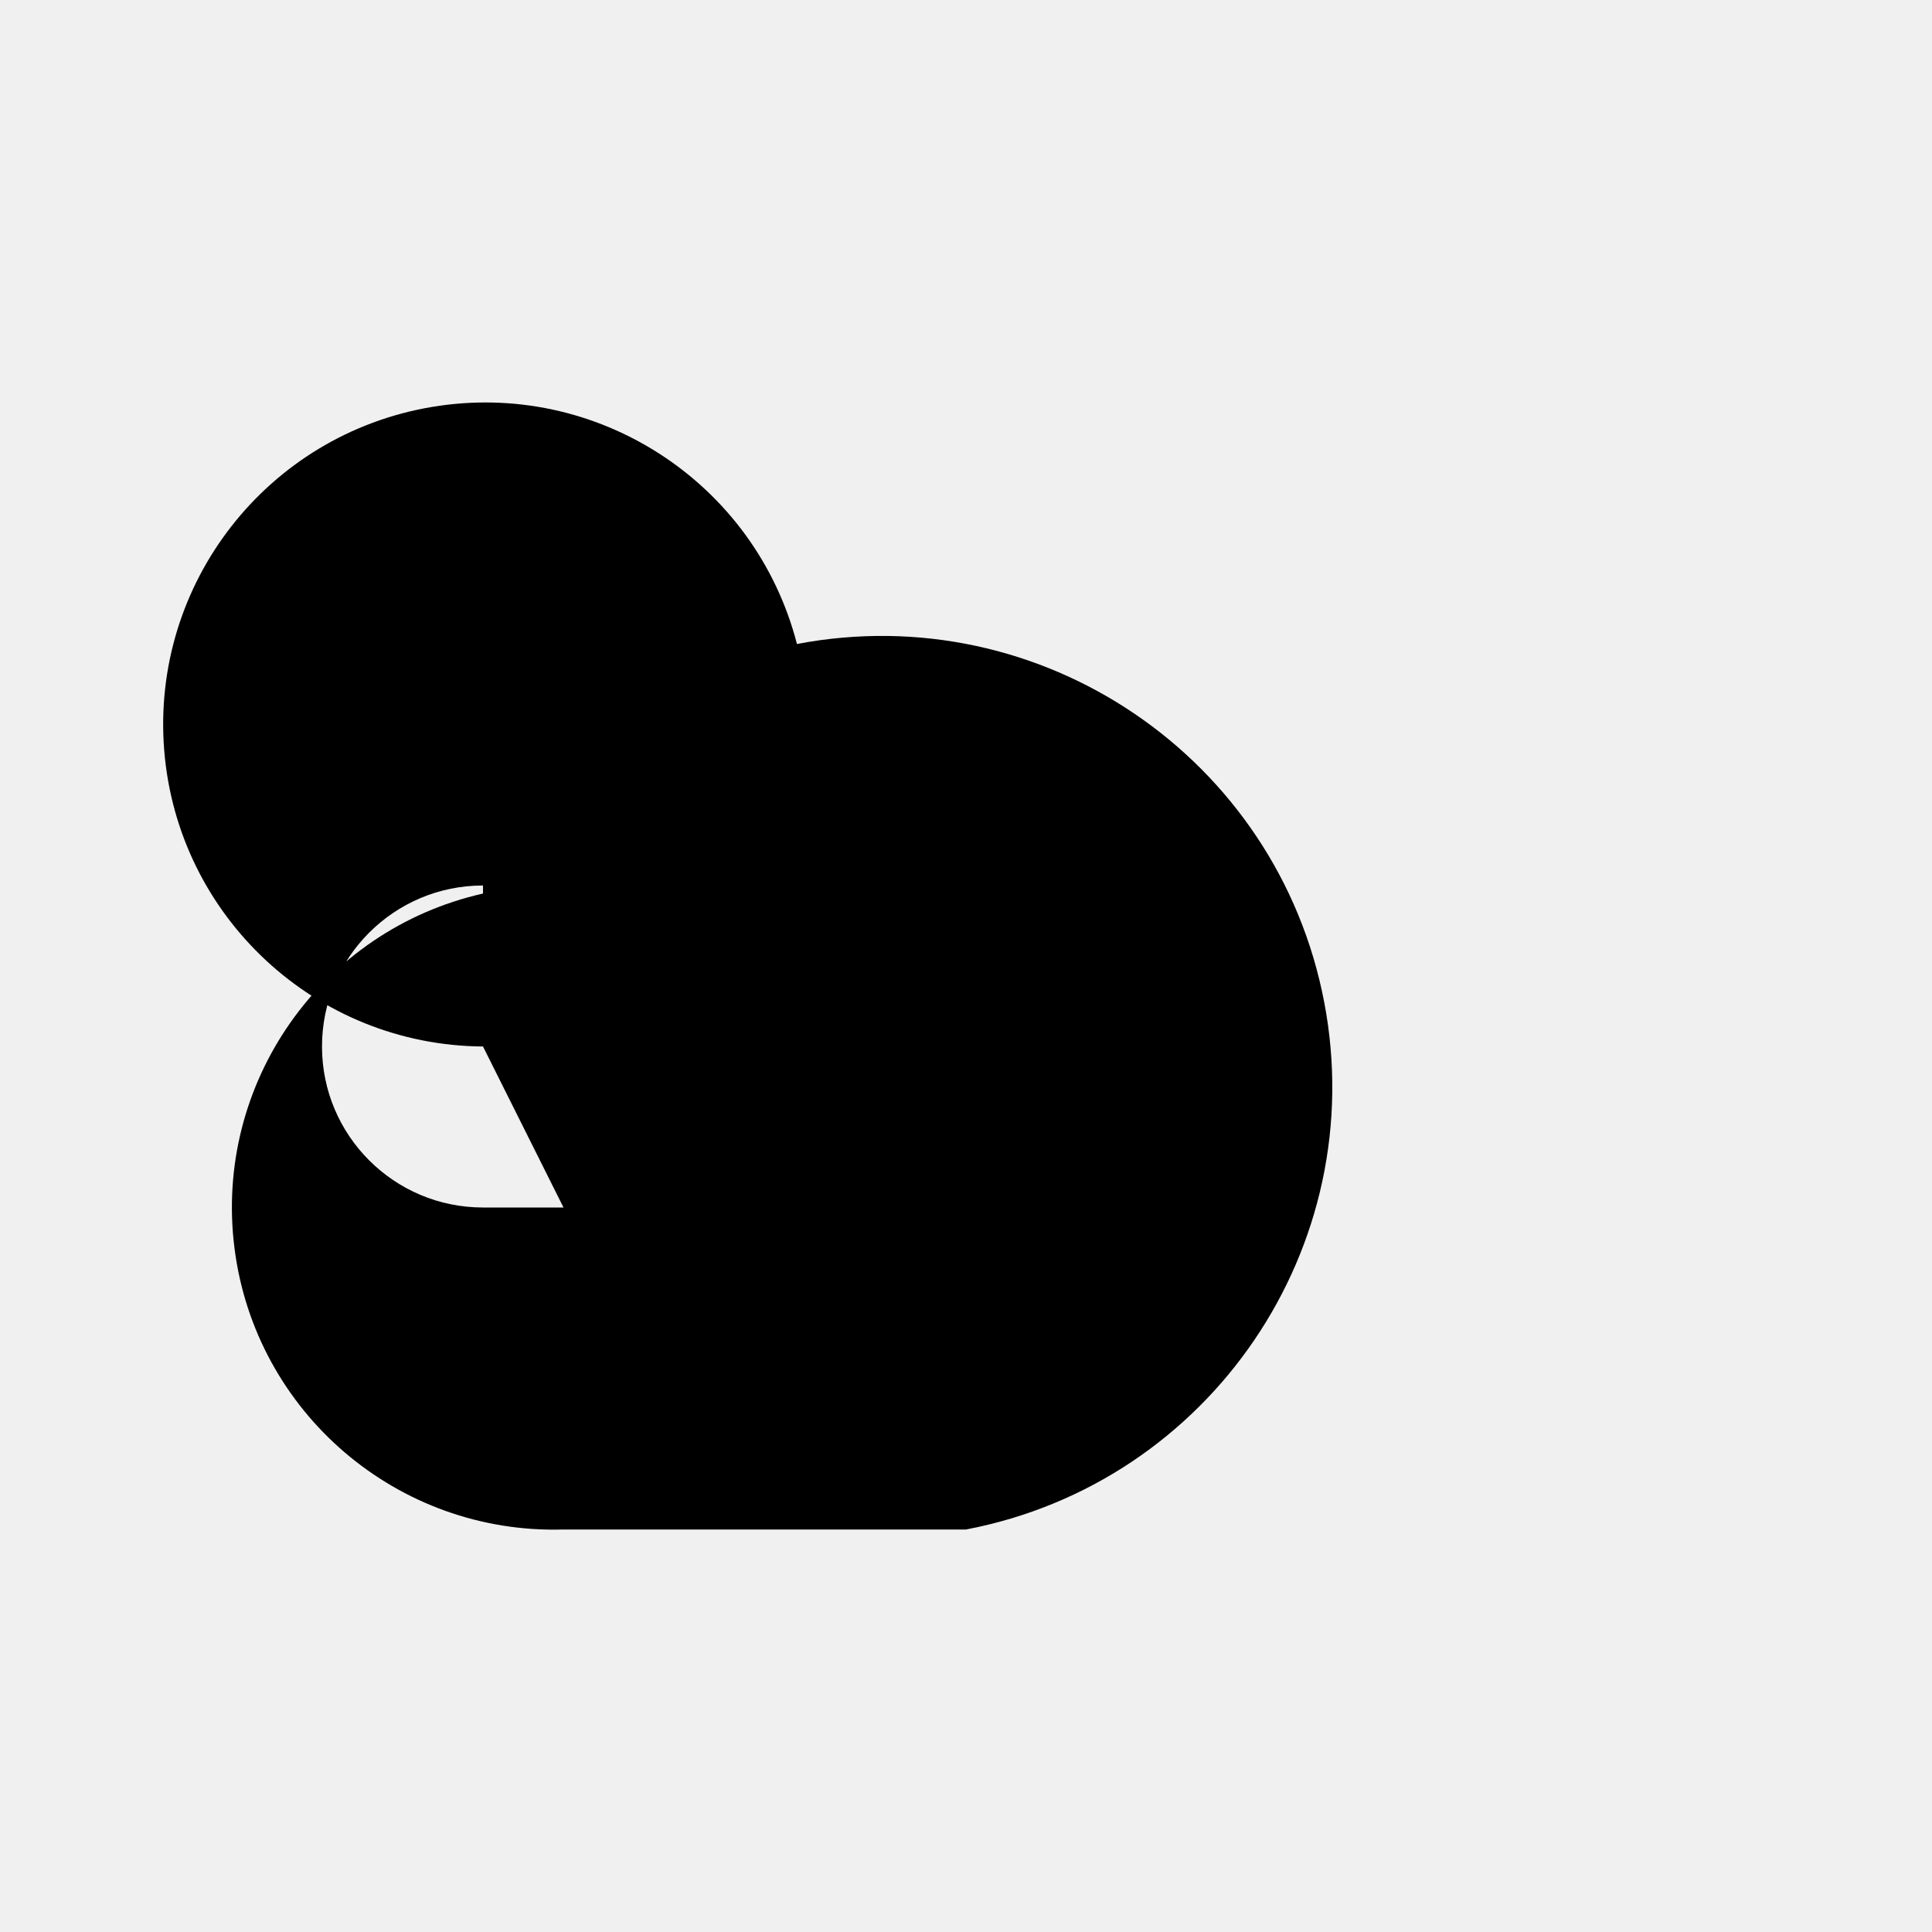
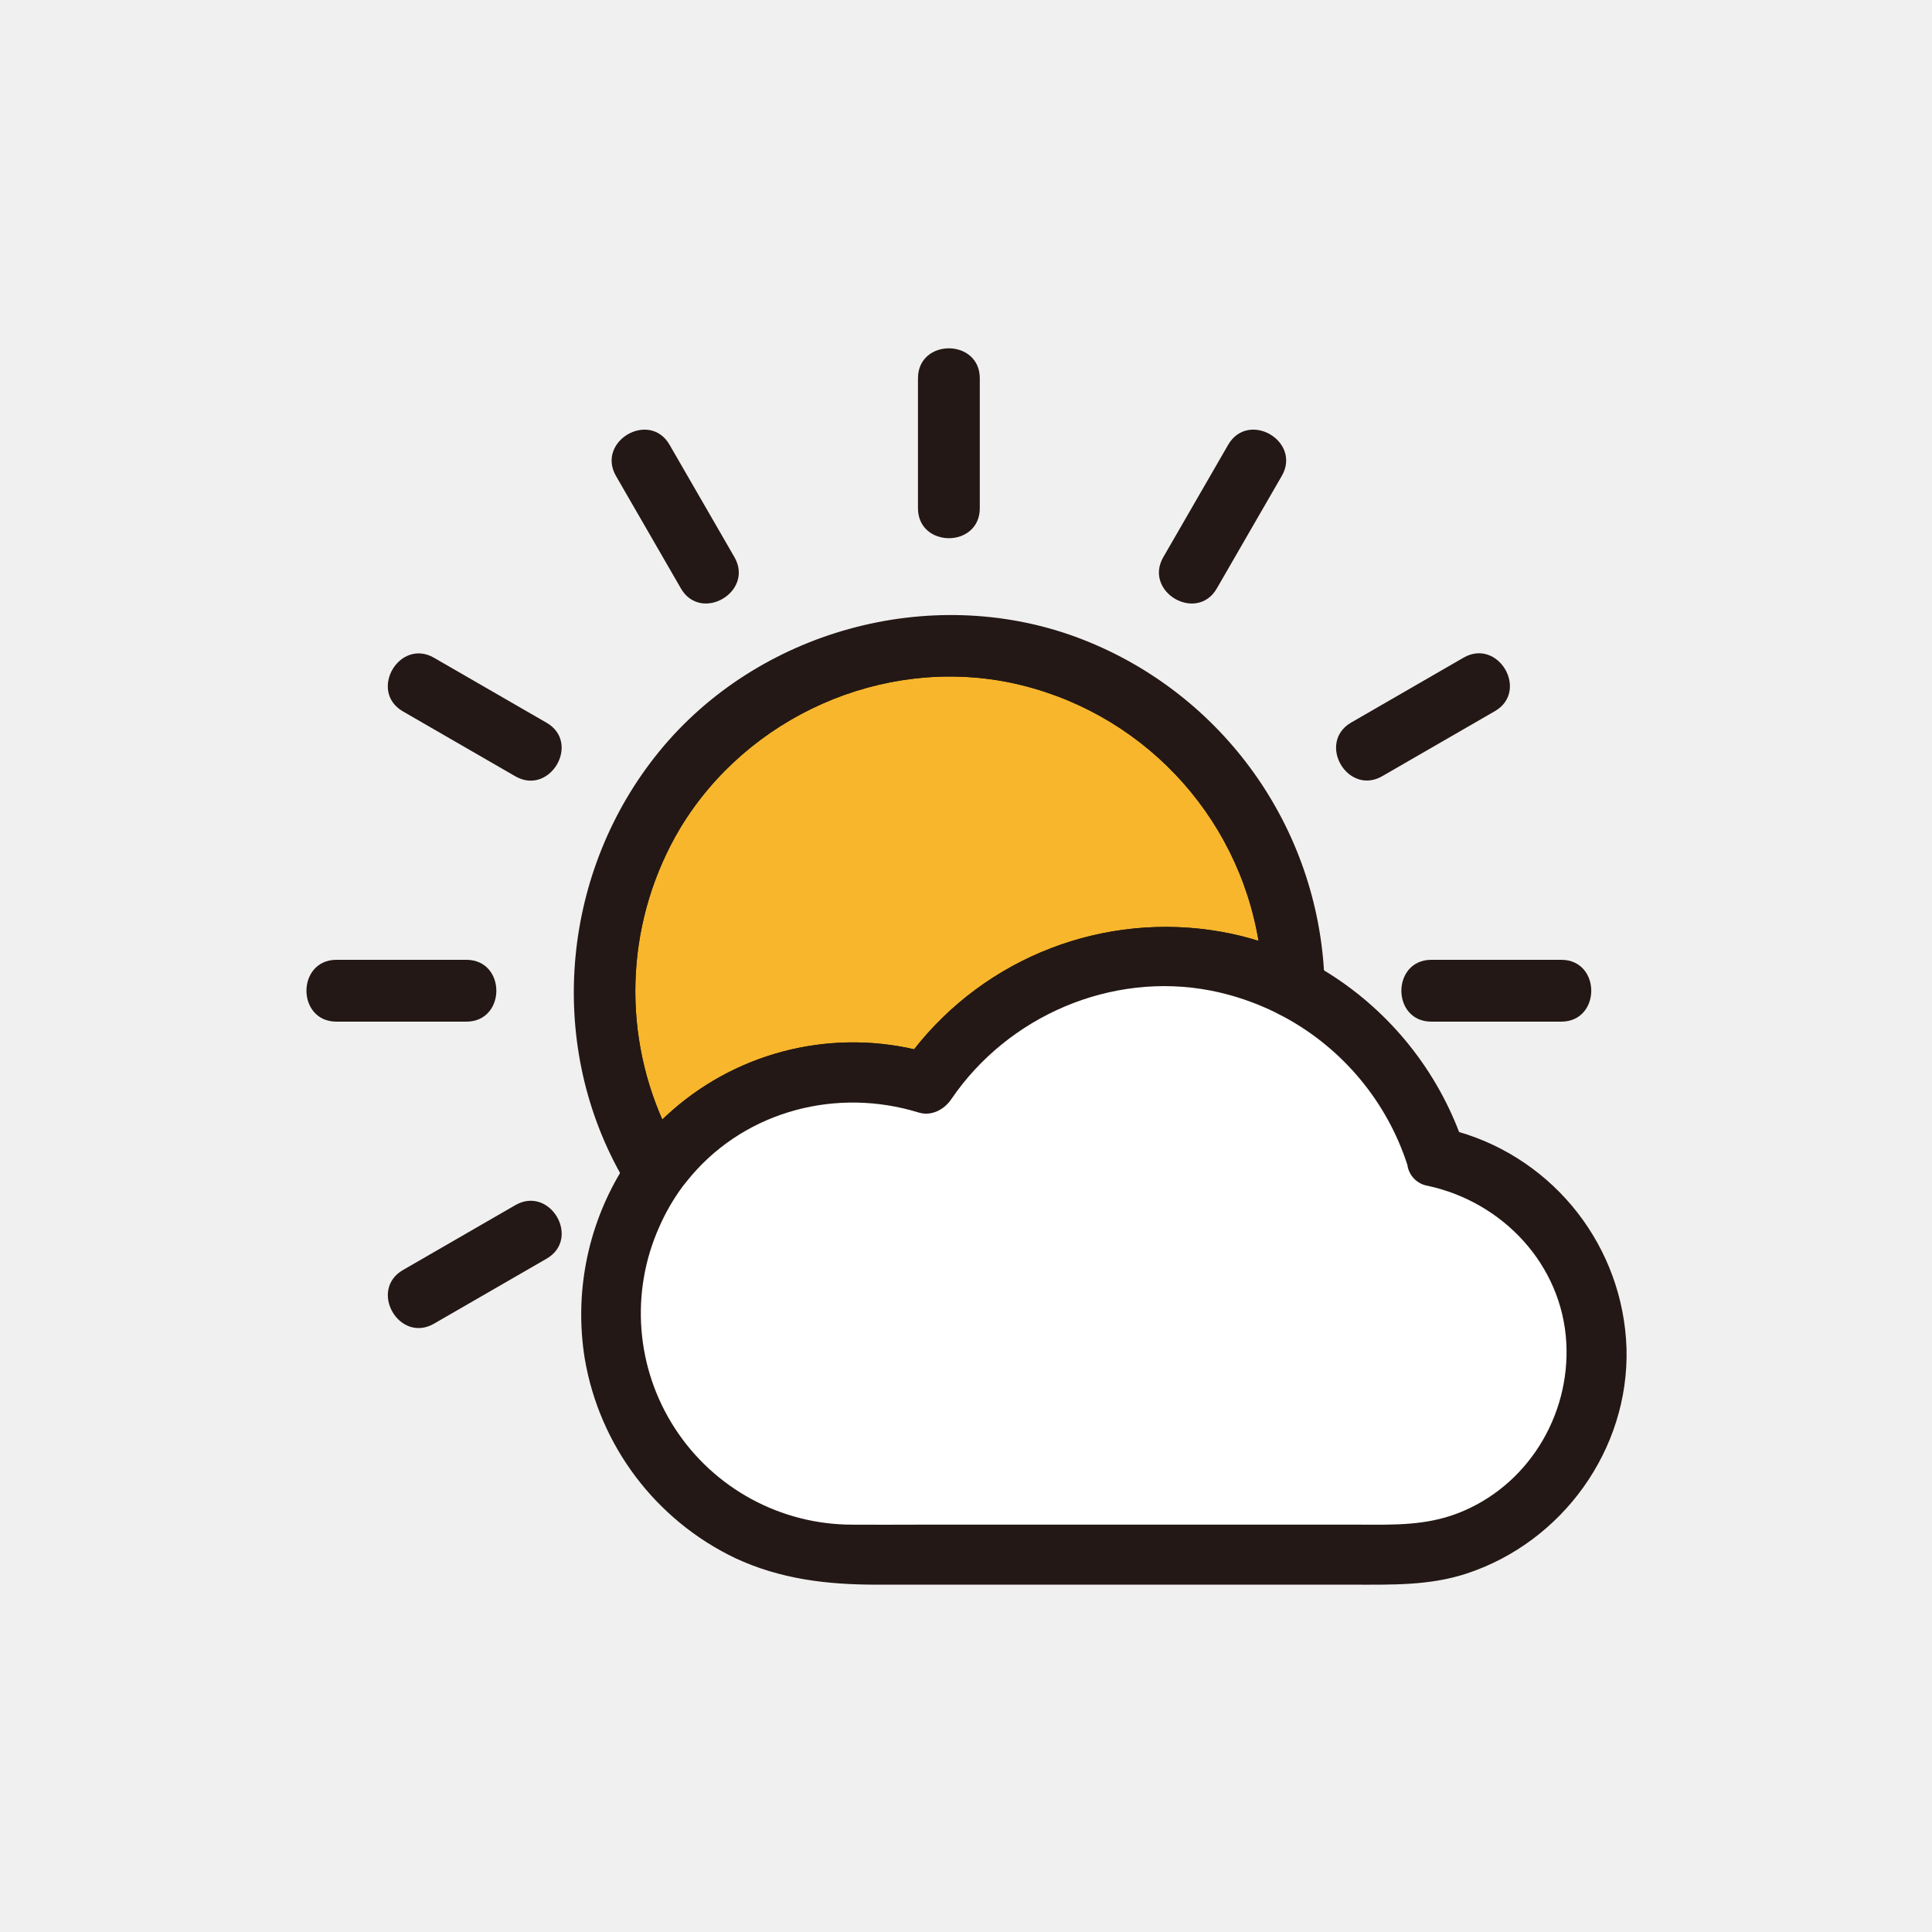
- <svg xmlns="http://www.w3.org/2000/svg" width="32" height="32" viewBox="0 0 24 24" role="img" aria-label="Partly cloudy">
-   <path fill="currentColor" d="M6 13a4 4 0 1 1 3.9-5A5 5 0 1 1 12 19H7a4 4 0 0 1-1-7.9V11a2 2 0 0 0 0 4h1z" />
+ <svg xmlns="http://www.w3.org/2000/svg" viewBox="0 0 500 500">
+   <defs>
+     <style>.cls-1{fill:#f8b62d;}.cls-1,.cls-2{stroke:#231815;stroke-miterlimit:10;}.cls-2,.cls-4{fill:#231815;}.cls-3{fill:#fff;}</style>
+   </defs>
+   <g data-name="图层 1" id="图层_1">
+     <path class="cls-1" d="M236.75,272.11A82.26,82.26,0,0,1,316,241.64a76.19,76.19,0,0,1,10.36,2.59,82.65,82.65,0,0,0-64.92-68.08C228.11,169.4,193.17,185,175.64,214a83,83,0,0,0-4.41,76.58c.47-.46.94-.92,1.42-1.37A70.52,70.52,0,0,1,236.75,272.11Z" />
+     <path class="cls-2" d="M171.23,290.58A83,83,0,0,1,175.64,214c17.54-28.95,52.48-44.6,85.76-37.86a82.65,82.65,0,0,1,64.92,68.08,78.27,78.27,0,0,1,15.84,7.19,98,98,0,0,0-63.86-86.09c-37.69-13.82-81.9-1.62-107.27,29.43-25,30.6-29.26,74.3-10,108.8A67.76,67.76,0,0,1,171.23,290.58Z" />
+     <path class="cls-2" d="M253.07,131.54V97.89c0-9.65-15-9.67-15,0v33.65C238.07,141.19,253.07,141.21,253.07,131.54Zm-7.5-33.65v0Z" />
+     <path class="cls-2" d="M176.66,152.05c4.83,8.36,17.79.81,13-7.57l-16.83-29.15c-4.83-8.36-17.79-.81-13,7.57Zm6.48-3.79-16.83-29.15Z" />
+     <path class="cls-2" d="M141.22,187.49l-29.15-16.83c-8.37-4.84-15.94,8.12-7.57,13l29.15,16.83C142,205.28,149.59,192.32,141.22,187.49Zm-32.93-10.35L137.44,194Z" />
+     <path class="cls-2" d="M87.06,263.9h33.65c9.65,0,9.67-15,0-15H87.06C77.4,248.9,77.39,263.9,87.06,263.9Zm33.65-7.5h0Z" />
+     <path class="cls-2" d="M112.08,342.13l29.15-16.83c8.36-4.83.81-17.79-7.57-13l-29.15,16.83C96.15,334,103.69,347,112.08,342.13Zm25.36-23.3-29.15,16.83Z" />
+     <path class="cls-2" d="M370.42,263.9h33.65c9.65,0,9.67-15,0-15H370.42C360.77,248.9,360.75,263.9,370.42,263.9Zm0-7.5h0Z" />
+     <path class="cls-2" d="M357.48,200.44l29.15-16.83c8.36-4.83.81-17.79-7.57-13l-29.15,16.83C341.55,192.32,349.1,205.28,357.48,200.44Zm25.36-23.3L353.7,194Z" />
+     <path class="cls-2" d="M314.47,152.05l16.83-29.15c4.84-8.37-8.12-15.94-13-7.57l-16.83,29.15C296.68,152.86,309.64,160.42,314.47,152.05Zm10.35-32.93L308,148.27Z" />
+     <path class="cls-2" d="M377.25,293.37c.54,1.41,1.05,2.84,1.51,4.29a7.08,7.08,0,0,1,.16,4.09,51.75,51.75,0,0,1-17.73,100.37H220.54a62.23,62.23,0,0,1-55-91.35c-1-1.44-1.95-2.9-2.86-4.4-.56-.93-1.1-1.87-1.62-2.81a71.25,71.25,0,0,0-9.23,48,69.75,69.75,0,0,0,38.58,51.19c11.68,5.47,23.78,6.86,36.45,6.86H350.31c9.8,0,19.5.28,29-2.82,24.63-8.06,41.85-31.83,41.13-57.87A59.93,59.93,0,0,0,377.25,293.37Z" />
+     <path class="cls-2" d="M220.54,277.65a62.16,62.16,0,0,1,19.18,3,73.75,73.75,0,0,1,87.48-28.16,82.09,82.09,0,0,0-.89-8.29A76.19,76.19,0,0,0,316,241.64a82.26,82.26,0,0,0-79.21,30.47c1.67.38,3.32.82,5,1.33l-8.47,3.45q1.68-2.46,3.5-4.78a70.52,70.52,0,0,0-64.11,17.1c-.48.45-1,.91-1.42,1.38a78.51,78.51,0,0,0,3.63,7.06A62.05,62.05,0,0,1,220.54,277.65Z" />
+     <path class="cls-2" d="M241.72,273.44c-1.65-.51-3.3-.95-5-1.33q-1.82,2.32-3.5,4.78Z" />
+     <path class="cls-2" d="M342.22,260.28A74,74,0,0,1,369,292.76a7.49,7.49,0,0,1,4.52-.35c1.26.27,2.5.6,3.73,1a83.68,83.68,0,0,0-35.1-42c.1,1.65.17,3.31.18,5C342.32,257.7,342.28,259,342.22,260.28Z" />
+     <path class="cls-2" d="M369,292.76a73,73,0,0,1,2.53,6.89,51.3,51.3,0,0,1,7.39,2.1,7.08,7.08,0,0,0-.16-4.09c-.46-1.45-1-2.87-1.51-4.29-1.23-.35-2.47-.68-3.73-1A7.49,7.49,0,0,0,369,292.76Z" />
+     <path class="cls-2" d="M342.33,256.4c.06-8.29-11-9.46-14.15-3.5a73.42,73.42,0,0,1,13.39,7A7.44,7.44,0,0,0,342.33,256.4Z" />
+     <path class="cls-2" d="M342.22,260.28c.06-1.29.11-2.59.12-3.89a7.44,7.44,0,0,1-.77,3.46Z" />
+     <path class="cls-2" d="M165.54,310.77a62.36,62.36,0,0,1,9.32-13.13,78.51,78.51,0,0,1-3.63-7.06,67.76,67.76,0,0,0-10.17,13c.53.94,1.06,1.88,1.62,2.81C163.59,307.87,164.56,309.33,165.54,310.77Z" />
+     <path class="cls-2" d="M327.21,252.51l1,.38c3.17-6,14.22-4.79,14.15,3.5,0-1.67-.08-3.33-.18-5a78.27,78.27,0,0,0-15.84-7.19A82.09,82.09,0,0,1,327.21,252.51Z" />
+     <path class="cls-3" d="M405.36,347.5c1,19.06-10.19,37.28-28.18,44.17-8.12,3.11-16.25,2.95-24.71,2.95H237c-5.48,0-11,.05-16.45,0a54.71,54.71,0,0,1-50-77.11,53.89,53.89,0,0,1,6-10.38c.78-1.05,1.59-2.06,2.44-3,14.38-16.69,37.56-22.69,58.65-16.18,3.34,1,6.63-.74,8.47-3.45,14.64-21.53,41.42-33.13,67.15-28.1a66.85,66.85,0,0,1,13.82,4.31c.87.38,1.73.77,2.57,1.18s1.94,1,2.89,1.49a67,67,0,0,1,31.6,38.11,6.37,6.37,0,0,0,5.31,5.44C388.93,311.09,404.25,327.28,405.36,347.5Z" />
+     <path class="cls-4" d="M378.92,301.75a51.75,51.75,0,0,1-17.73,100.37H220.54a62.24,62.24,0,1,1,19.18-121.44,73.75,73.75,0,0,1,87.48-28.16l1,.38a72.34,72.34,0,0,1,13.39,7c.22.14.44.28.65.43A73.93,73.93,0,0,1,369,292.77c.95,2.24,1.8,4.54,2.53,6.89A50.84,50.84,0,0,1,378.92,301.75Zm-1.74,89.92c18-6.89,29.22-25.11,28.18-44.17-1.11-20.22-16.43-36.41-35.82-40.61a6.37,6.37,0,0,1-5.31-5.44,67,67,0,0,0-31.6-38.11c-1-.52-1.91-1-2.89-1.49s-1.7-.8-2.57-1.18a66.85,66.85,0,0,0-13.82-4.31c-25.73-5-52.51,6.57-67.15,28.1-1.84,2.71-5.13,4.48-8.47,3.45-21.09-6.51-44.27-.51-58.65,16.18-.85,1-1.66,2-2.44,3a53.89,53.89,0,0,0-6,10.38,54.71,54.71,0,0,0,50,77.11c5.48.05,11,0,16.45,0H352.47C360.93,394.62,369.06,394.78,377.18,391.67Z" />
+   </g>
</svg>
